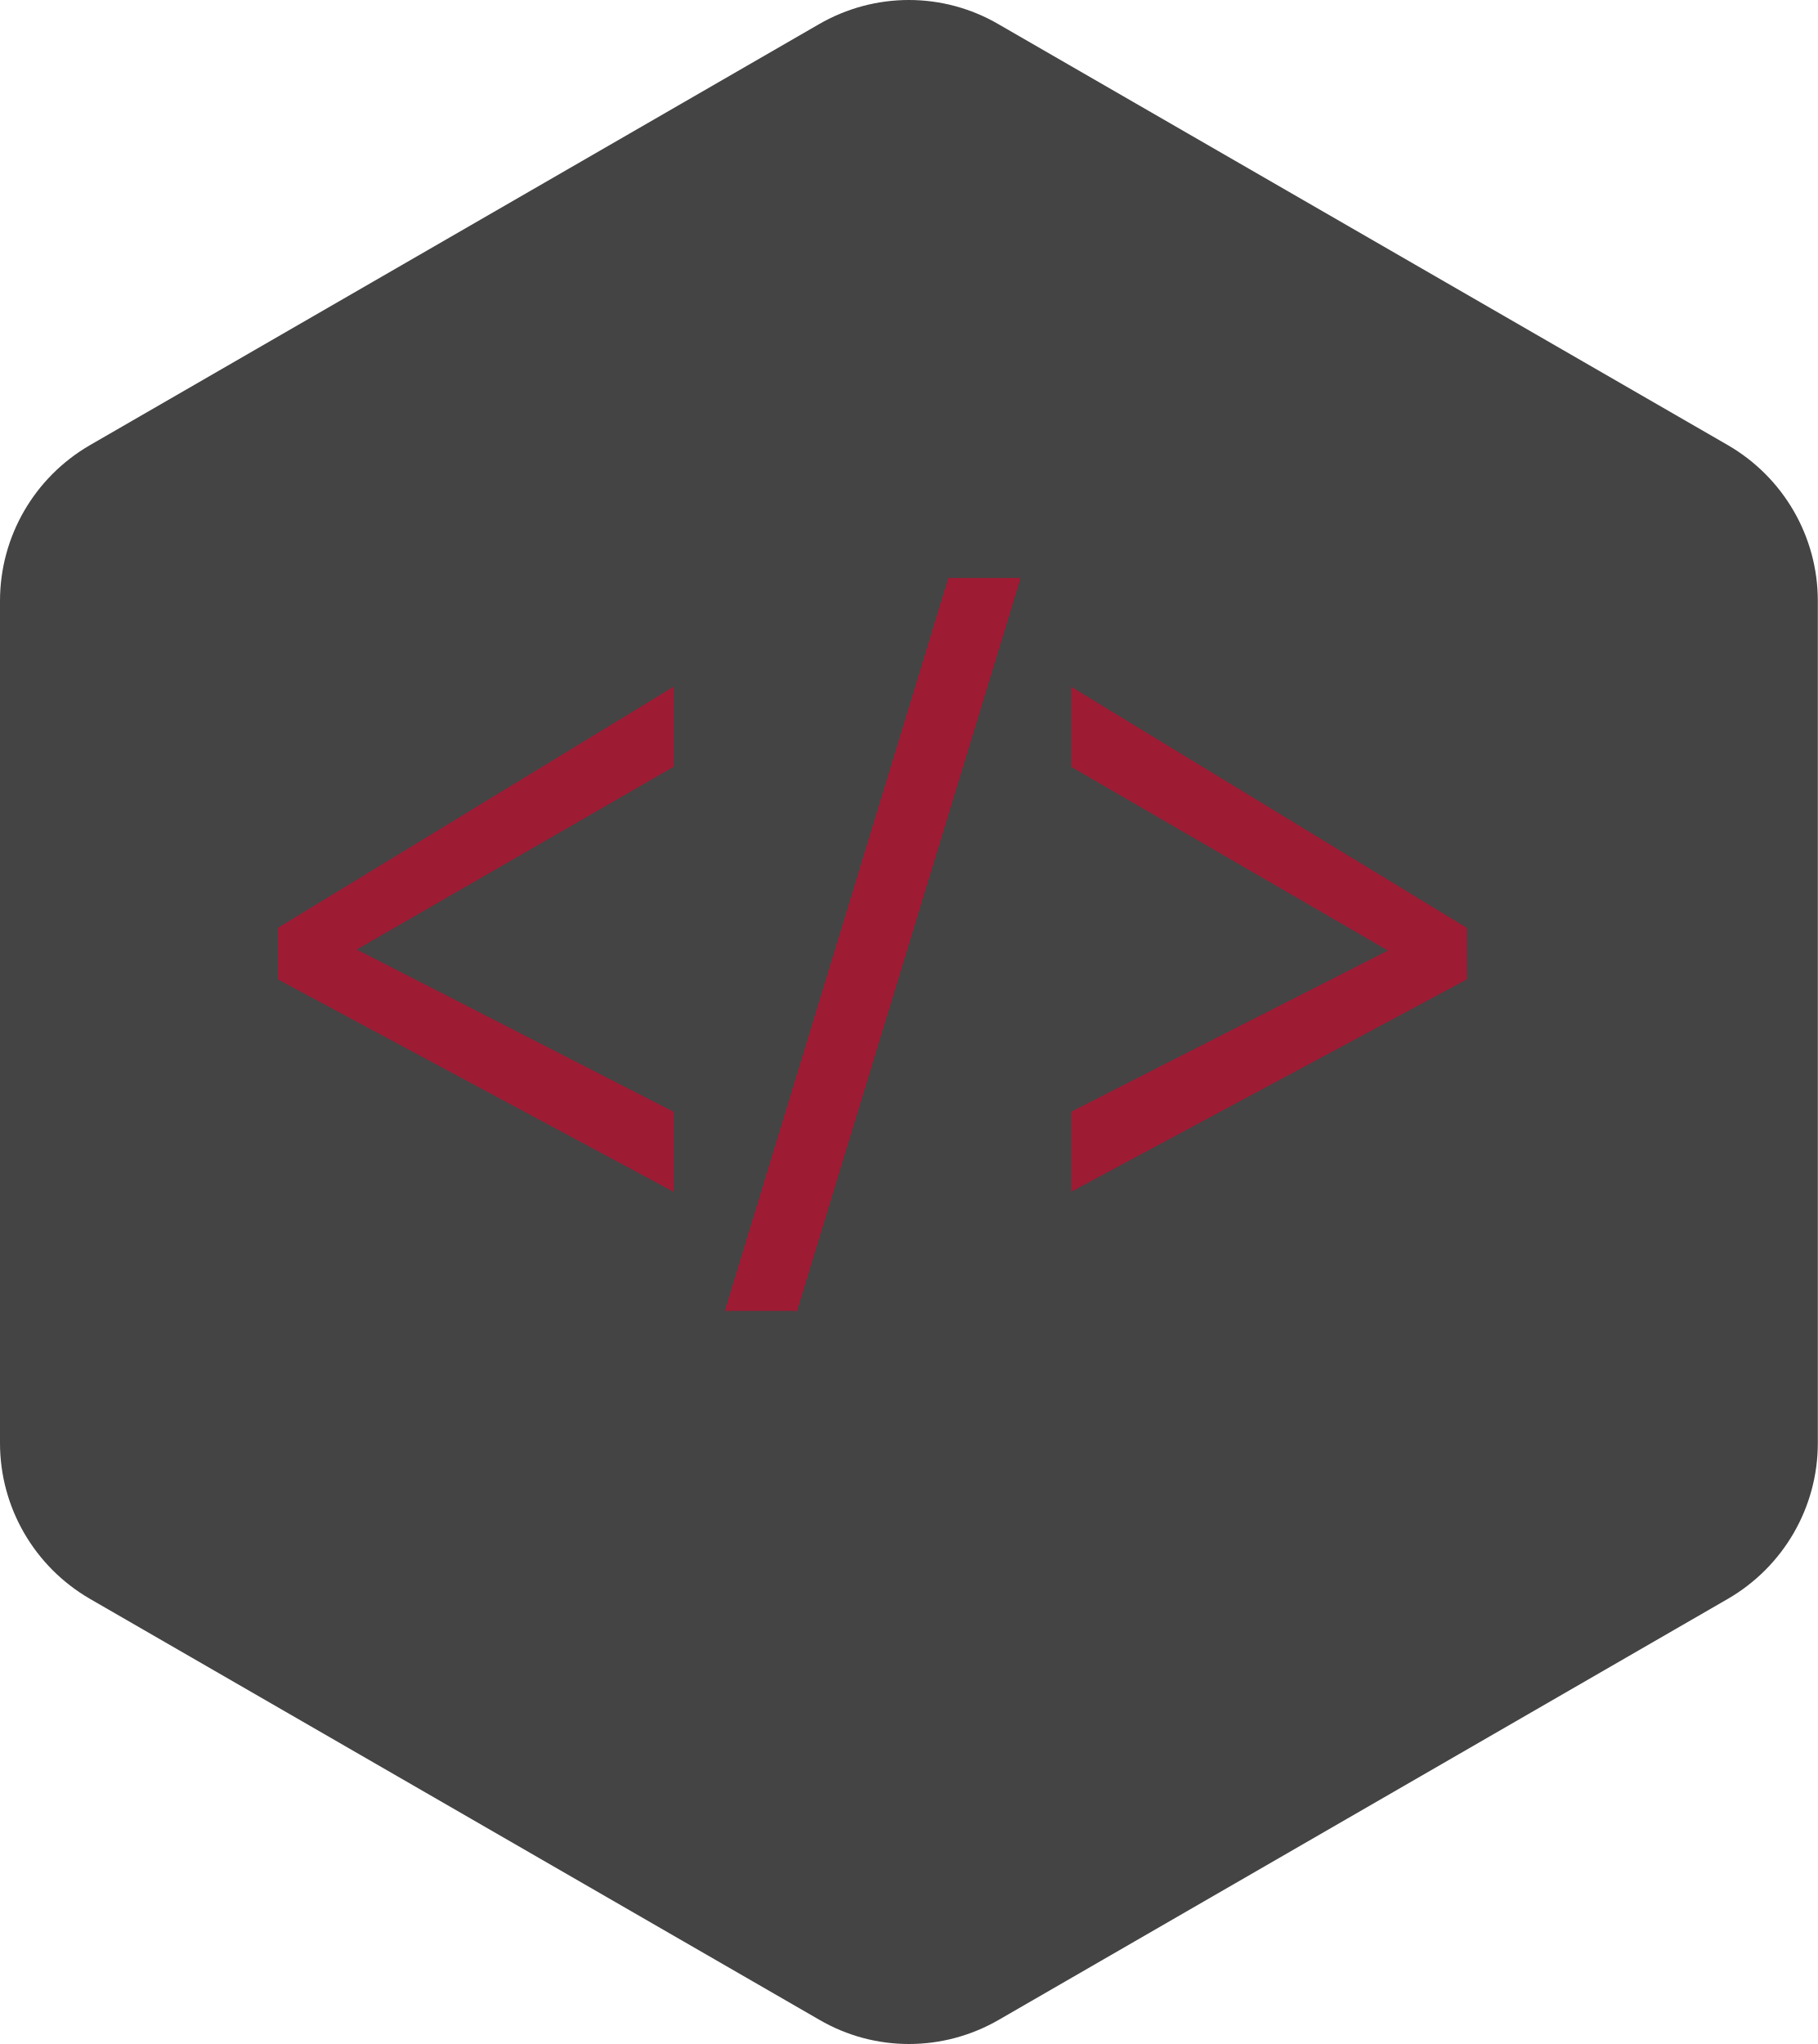
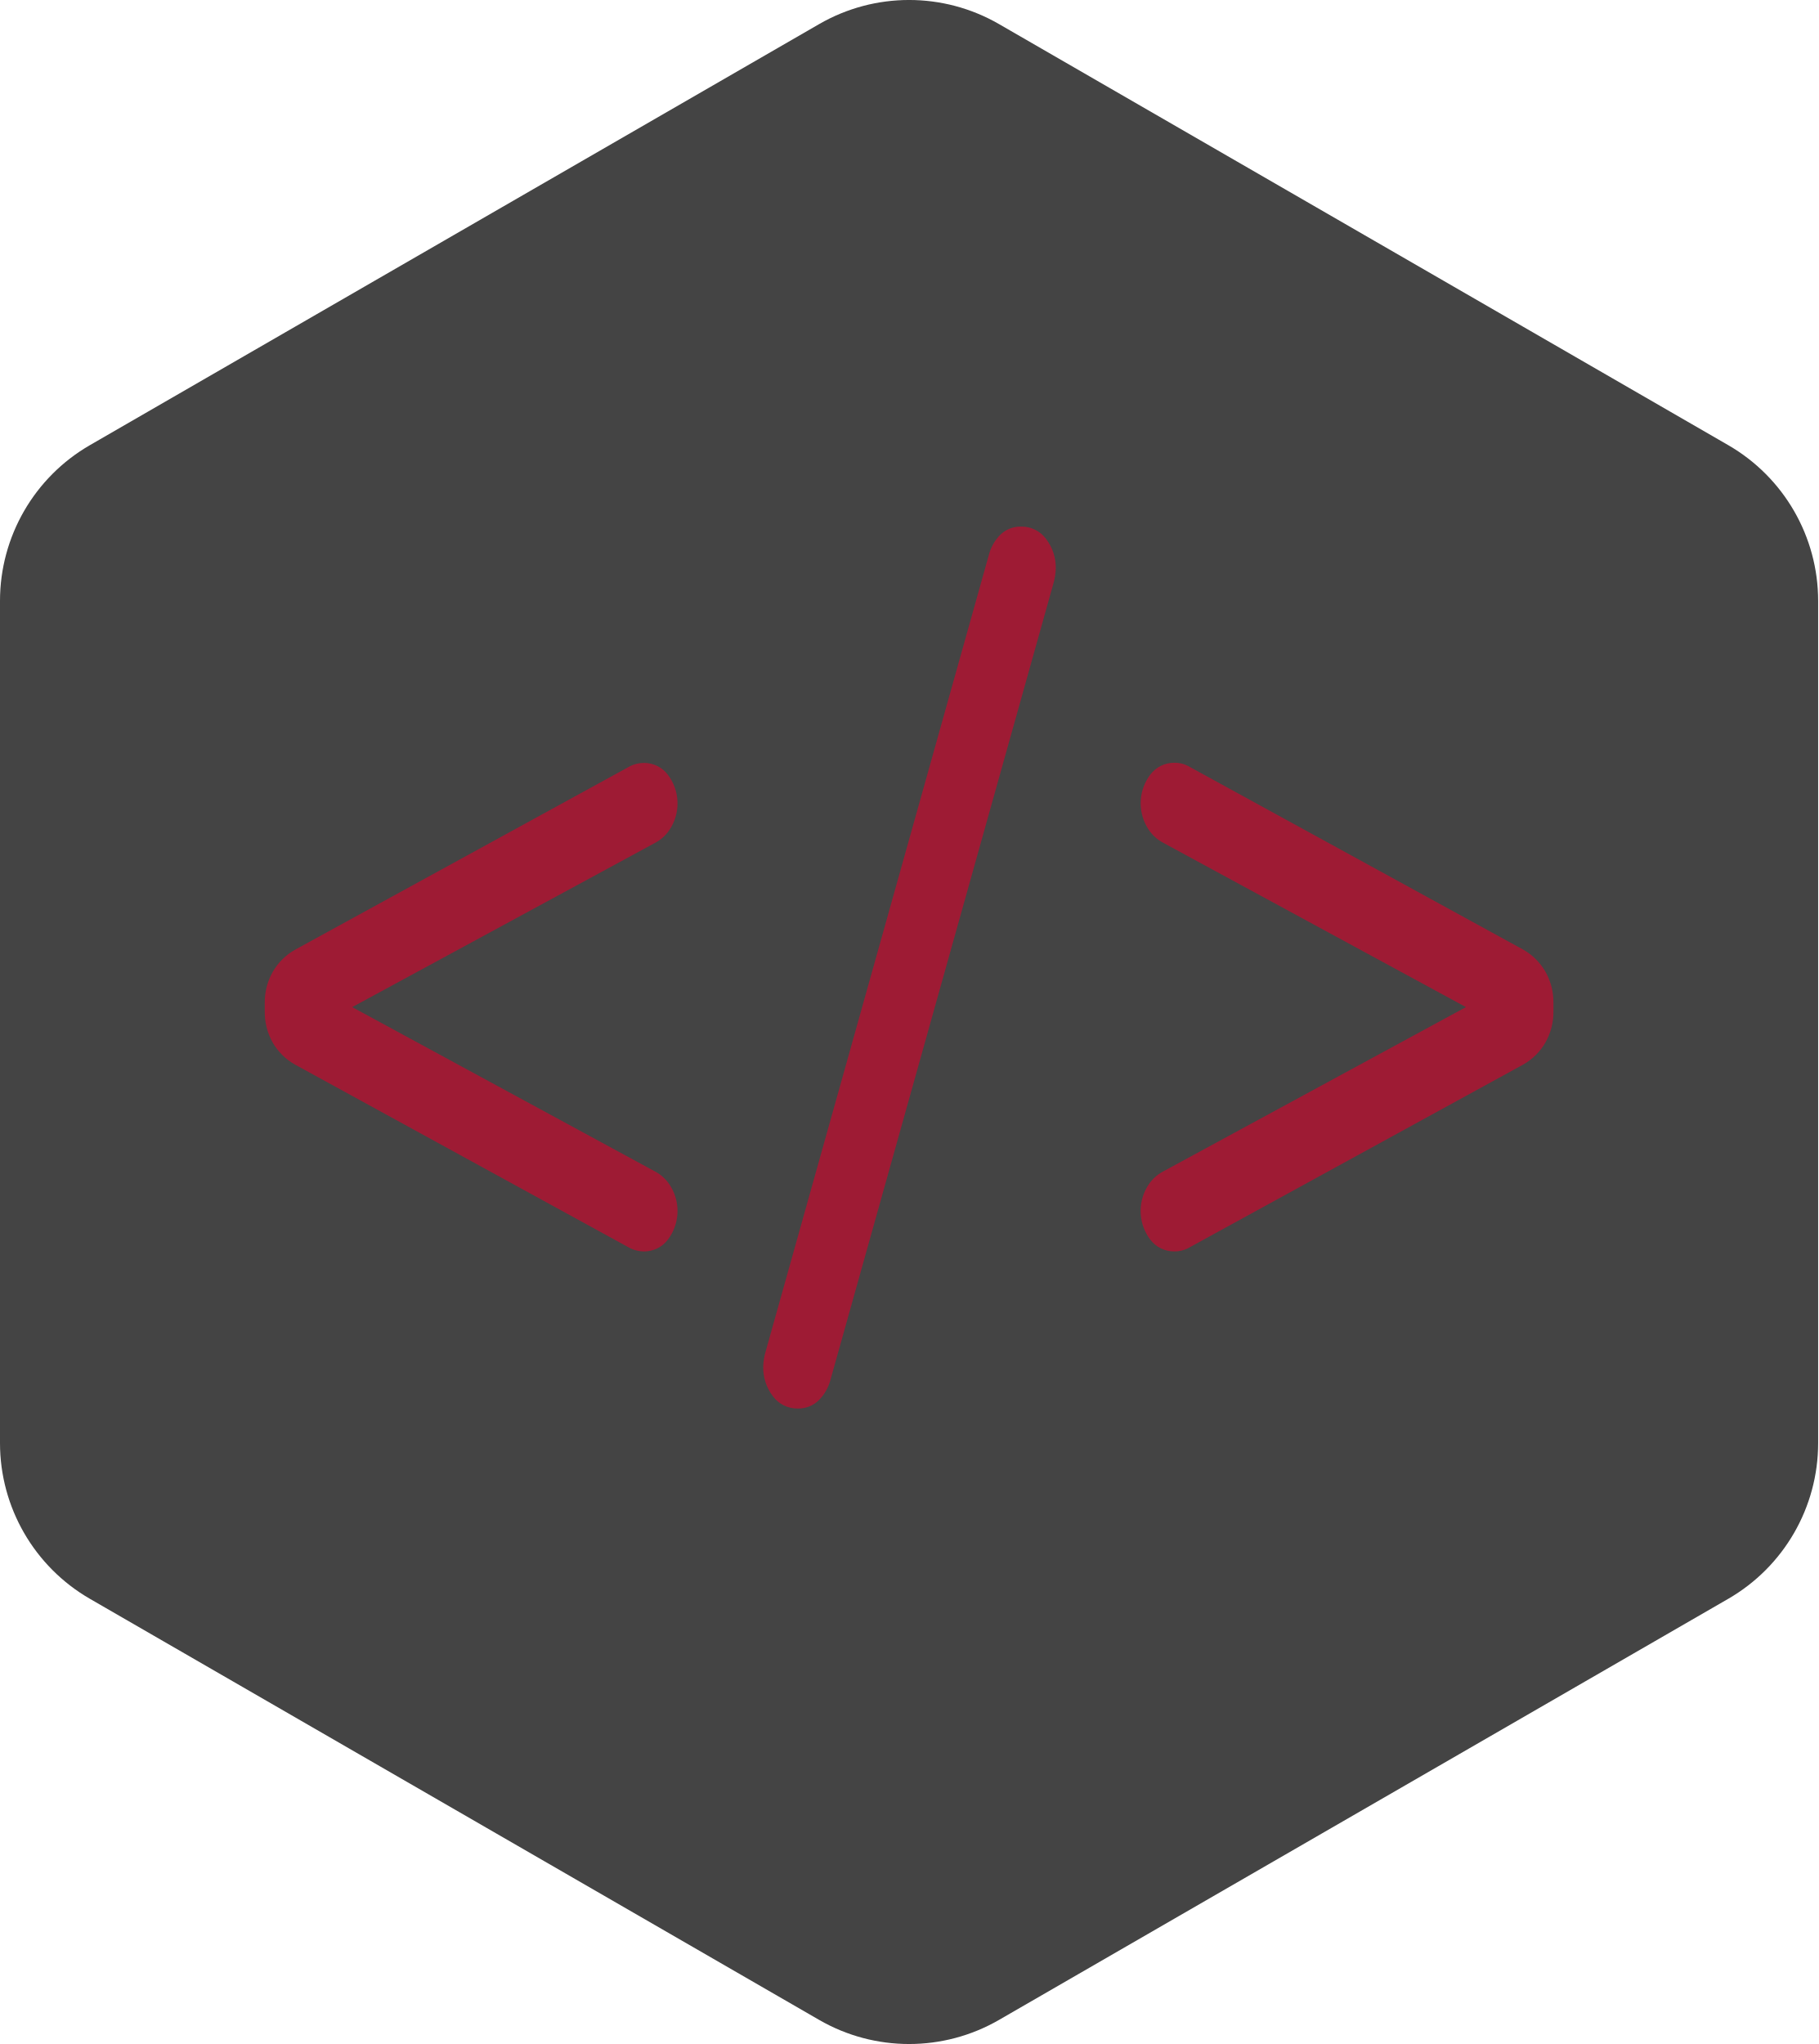
- <svg xmlns="http://www.w3.org/2000/svg" version="1.1" x="0px" y="0px" viewBox="0 0 472.6 531.3" style="enable-background:new 0 0 472.6 531.3;" xml:space="preserve">
-   <style type="text/css">
- 	.st0{fill:#444444;}
- 	.st1{fill:#9E1B34;}
- 	.st2{font-family:'VarelaRound-Regular';}
- 	.st3{font-size:266.825px;}
- </style>
-   <g id="Layer_2">
- </g>
-   <g id="Layer_1">
-     <path class="st0" d="M449.2,415.6L259.7,525c-14.5,8.4-32.3,8.4-46.7,0L23.4,415.6C8.9,407.2,0,391.8,0,375.1V156.2   c0-16.7,8.9-32.1,23.4-40.5L212.9,6.3c14.5-8.4,32.3-8.4,46.7,0l189.6,109.4c14.5,8.4,23.4,23.8,23.4,40.5v218.9   C472.6,391.8,463.7,407.2,449.2,415.6z" />
-     <text transform="matrix(0.8189 0 0 1 61.1731 340.7397)" class="st1 st2 st3">&lt;/&gt;</text>
+ <svg xmlns="http://www.w3.org/2000/svg" viewBox="0 0 472.61 531.26">
+   <defs>
+     <style>.cls-1{fill:#444;}.cls-2{fill:#9e1b34;}</style>
+   </defs>
+   <g id="Layer_1" data-name="Layer 1">
+     <path class="cls-1" d="M449.23,415.55,259.68,525a46.75,46.75,0,0,1-46.75,0L23.37,415.55A46.75,46.75,0,0,1,0,375.07V156.19A46.75,46.75,0,0,1,23.37,115.7L212.93,6.26a46.75,46.75,0,0,1,46.75,0L449.23,115.7a46.75,46.75,0,0,1,23.37,40.49V375.07A46.75,46.75,0,0,1,449.23,415.55Z" />
+     <path class="cls-2" d="M163.87,324.46,76.69,276.7A15.36,15.36,0,0,1,70.9,271a16,16,0,0,1-2.08-8.14v-2.13a16,16,0,0,1,2.08-8.14,15.4,15.4,0,0,1,5.79-5.74l87.18-47.76a8.32,8.32,0,0,1,3.5-.8,7.76,7.76,0,0,1,6.23,3.07,12.34,12.34,0,0,1,.87,13.61,10.34,10.34,0,0,1-4.26,4.14L91.55,261.76l78.66,42.69a10.37,10.37,0,0,1,4.26,4.14,12.34,12.34,0,0,1-.87,13.61,7.75,7.75,0,0,1-6.23,3.07A8.32,8.32,0,0,1,163.87,324.46Z" />
+     <path class="cls-2" d="M271.92,140.09a12.17,12.17,0,0,1,2.51,7.74,15.76,15.76,0,0,1-.66,4l-57.9,206.79a11.59,11.59,0,0,1-3.06,5.34,7.51,7.51,0,0,1-5.46,2.13,7.83,7.83,0,0,1-6.45-3.2,12.14,12.14,0,0,1-2.51-7.74,15.76,15.76,0,0,1,.66-4L257,144.36A11.53,11.53,0,0,1,260,139a7.51,7.51,0,0,1,5.46-2.13A7.84,7.84,0,0,1,271.92,140.09Z" />
+     <path class="cls-2" d="M299,322.2a12.33,12.33,0,0,1-.87-13.61,10.37,10.37,0,0,1,4.26-4.14l78.66-42.69L302.4,219.07a10.34,10.34,0,0,1-4.26-4.14,12.33,12.33,0,0,1,.87-13.61,7.75,7.75,0,0,1,6.23-3.07,7.43,7.43,0,0,1,3.5.8l87.18,47.76a15.45,15.45,0,0,1,5.79,5.74,16,16,0,0,1,2.08,8.14v2.13a16,16,0,0,1-2.08,8.14,15.41,15.41,0,0,1-5.79,5.74l-87.18,47.76a7.43,7.43,0,0,1-3.5.8A7.74,7.74,0,0,1,299,322.2Z" />
  </g>
</svg>
